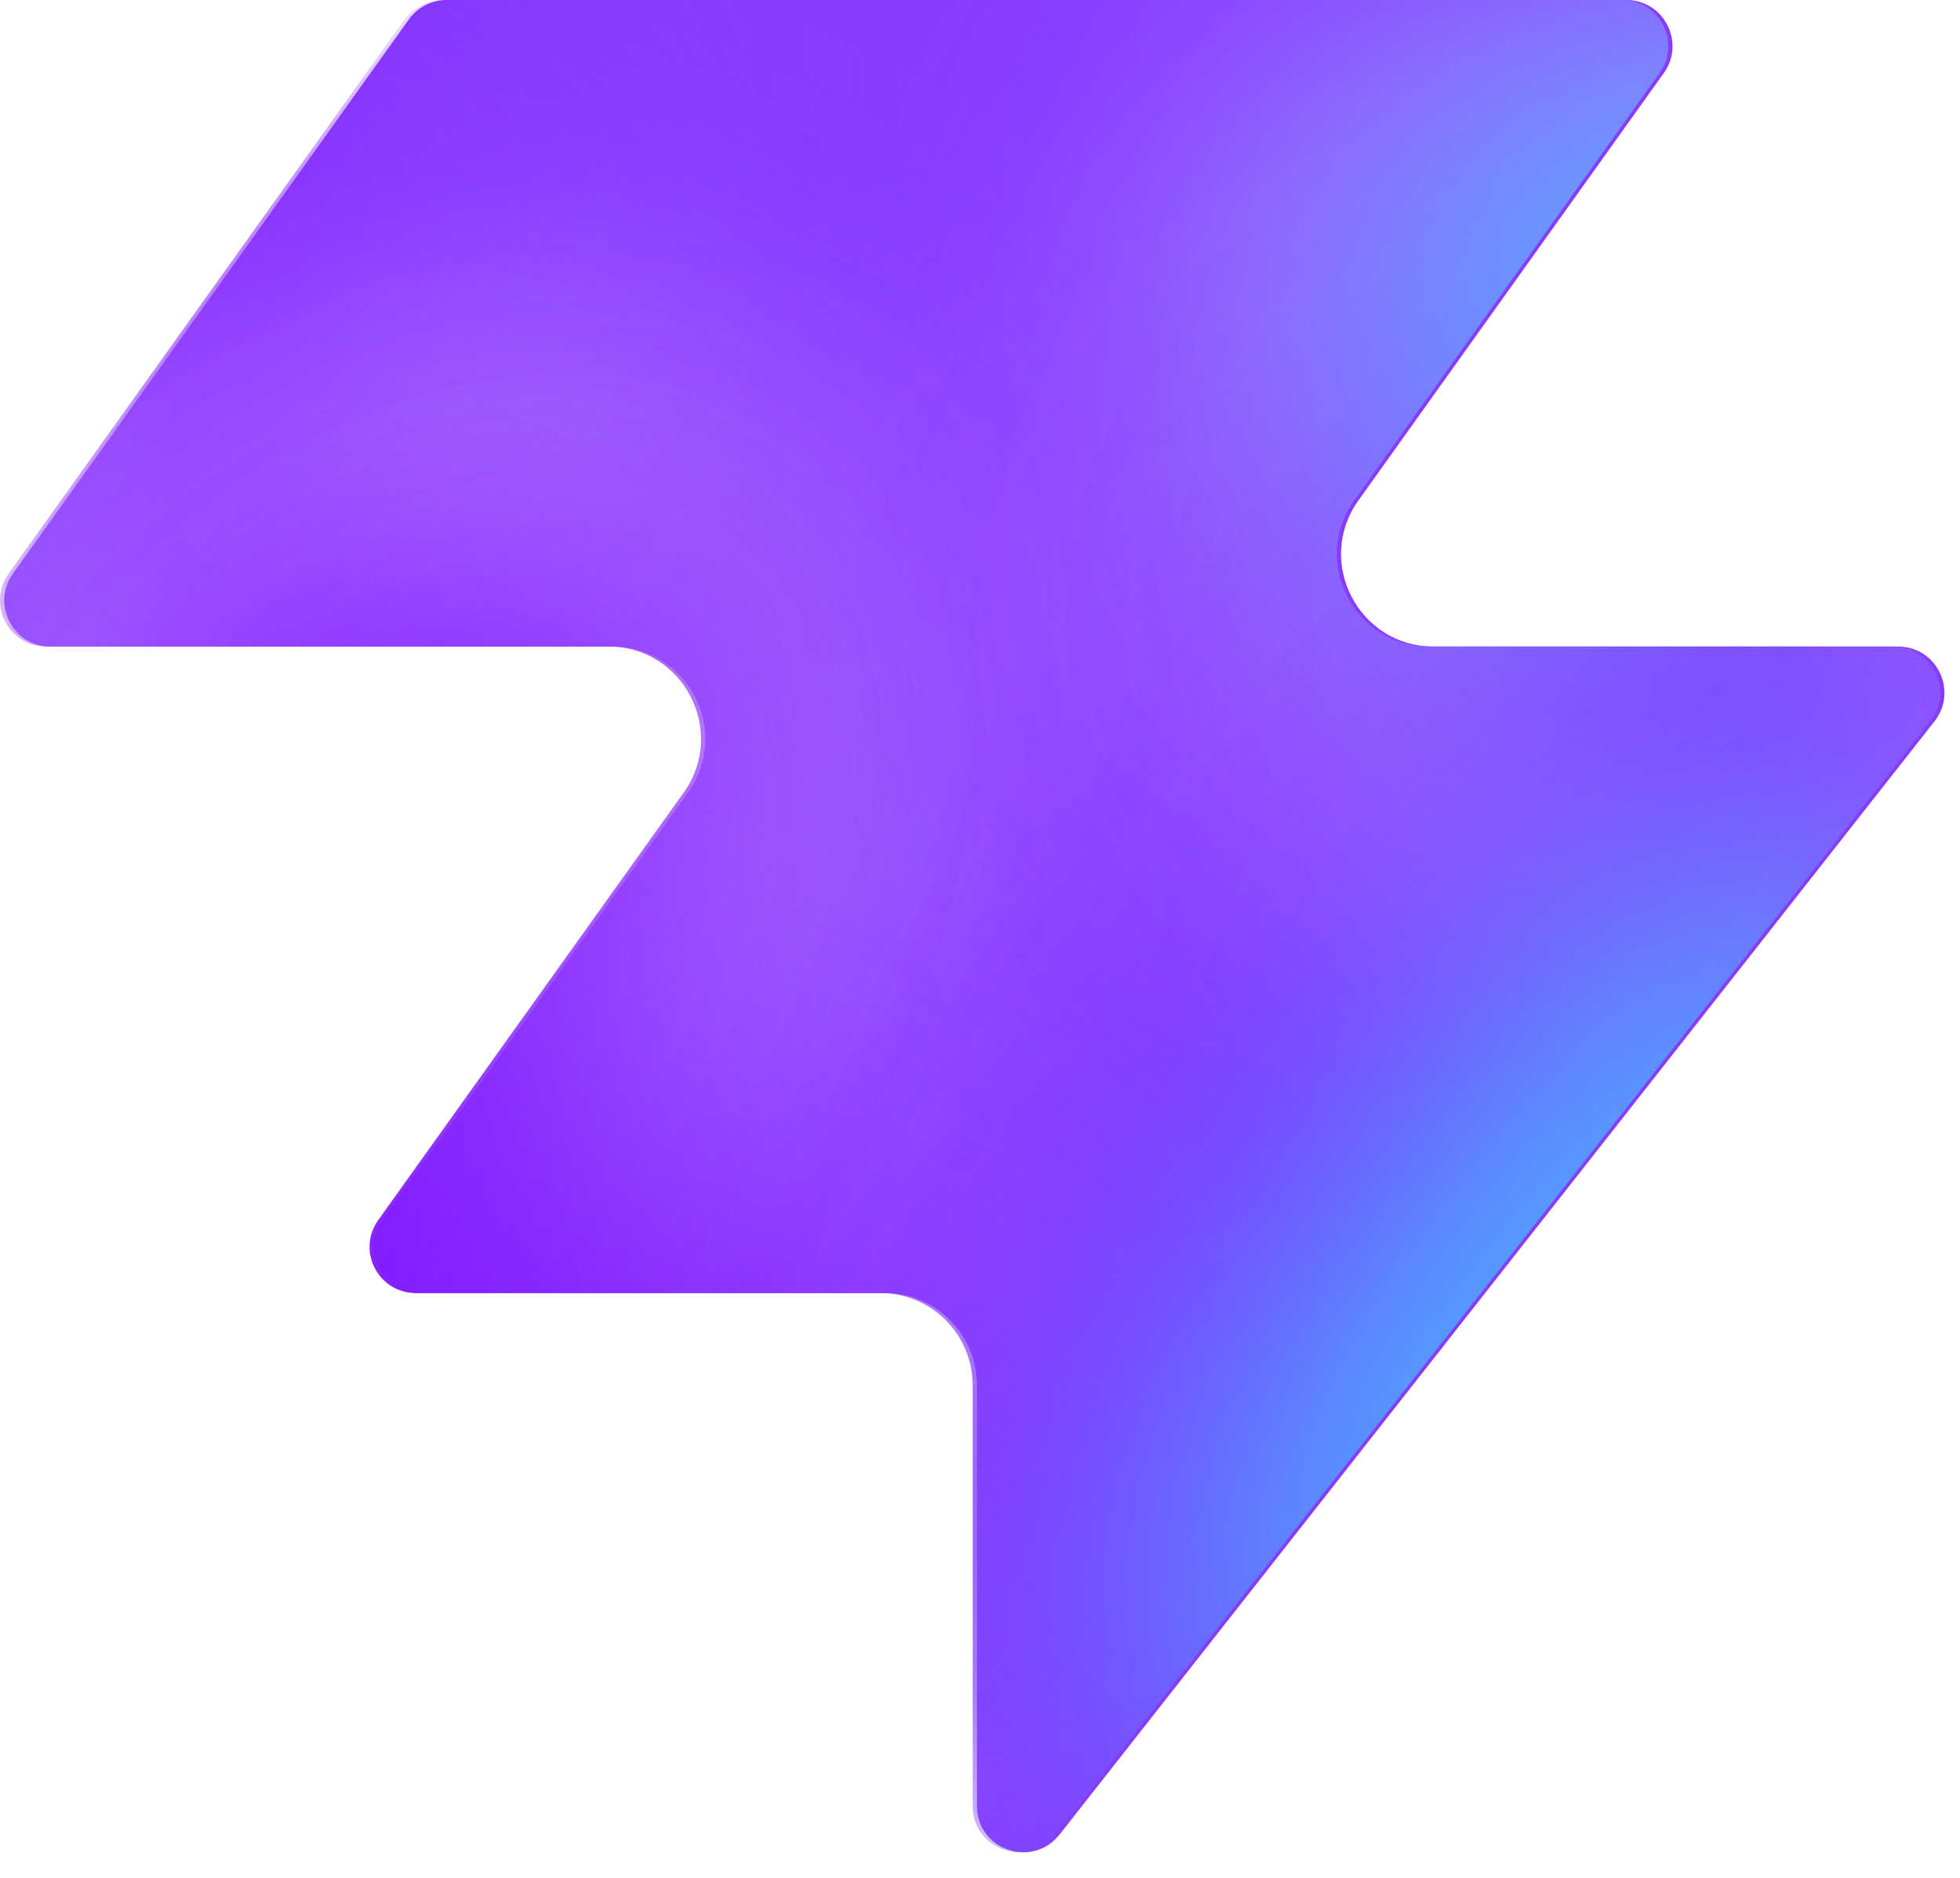
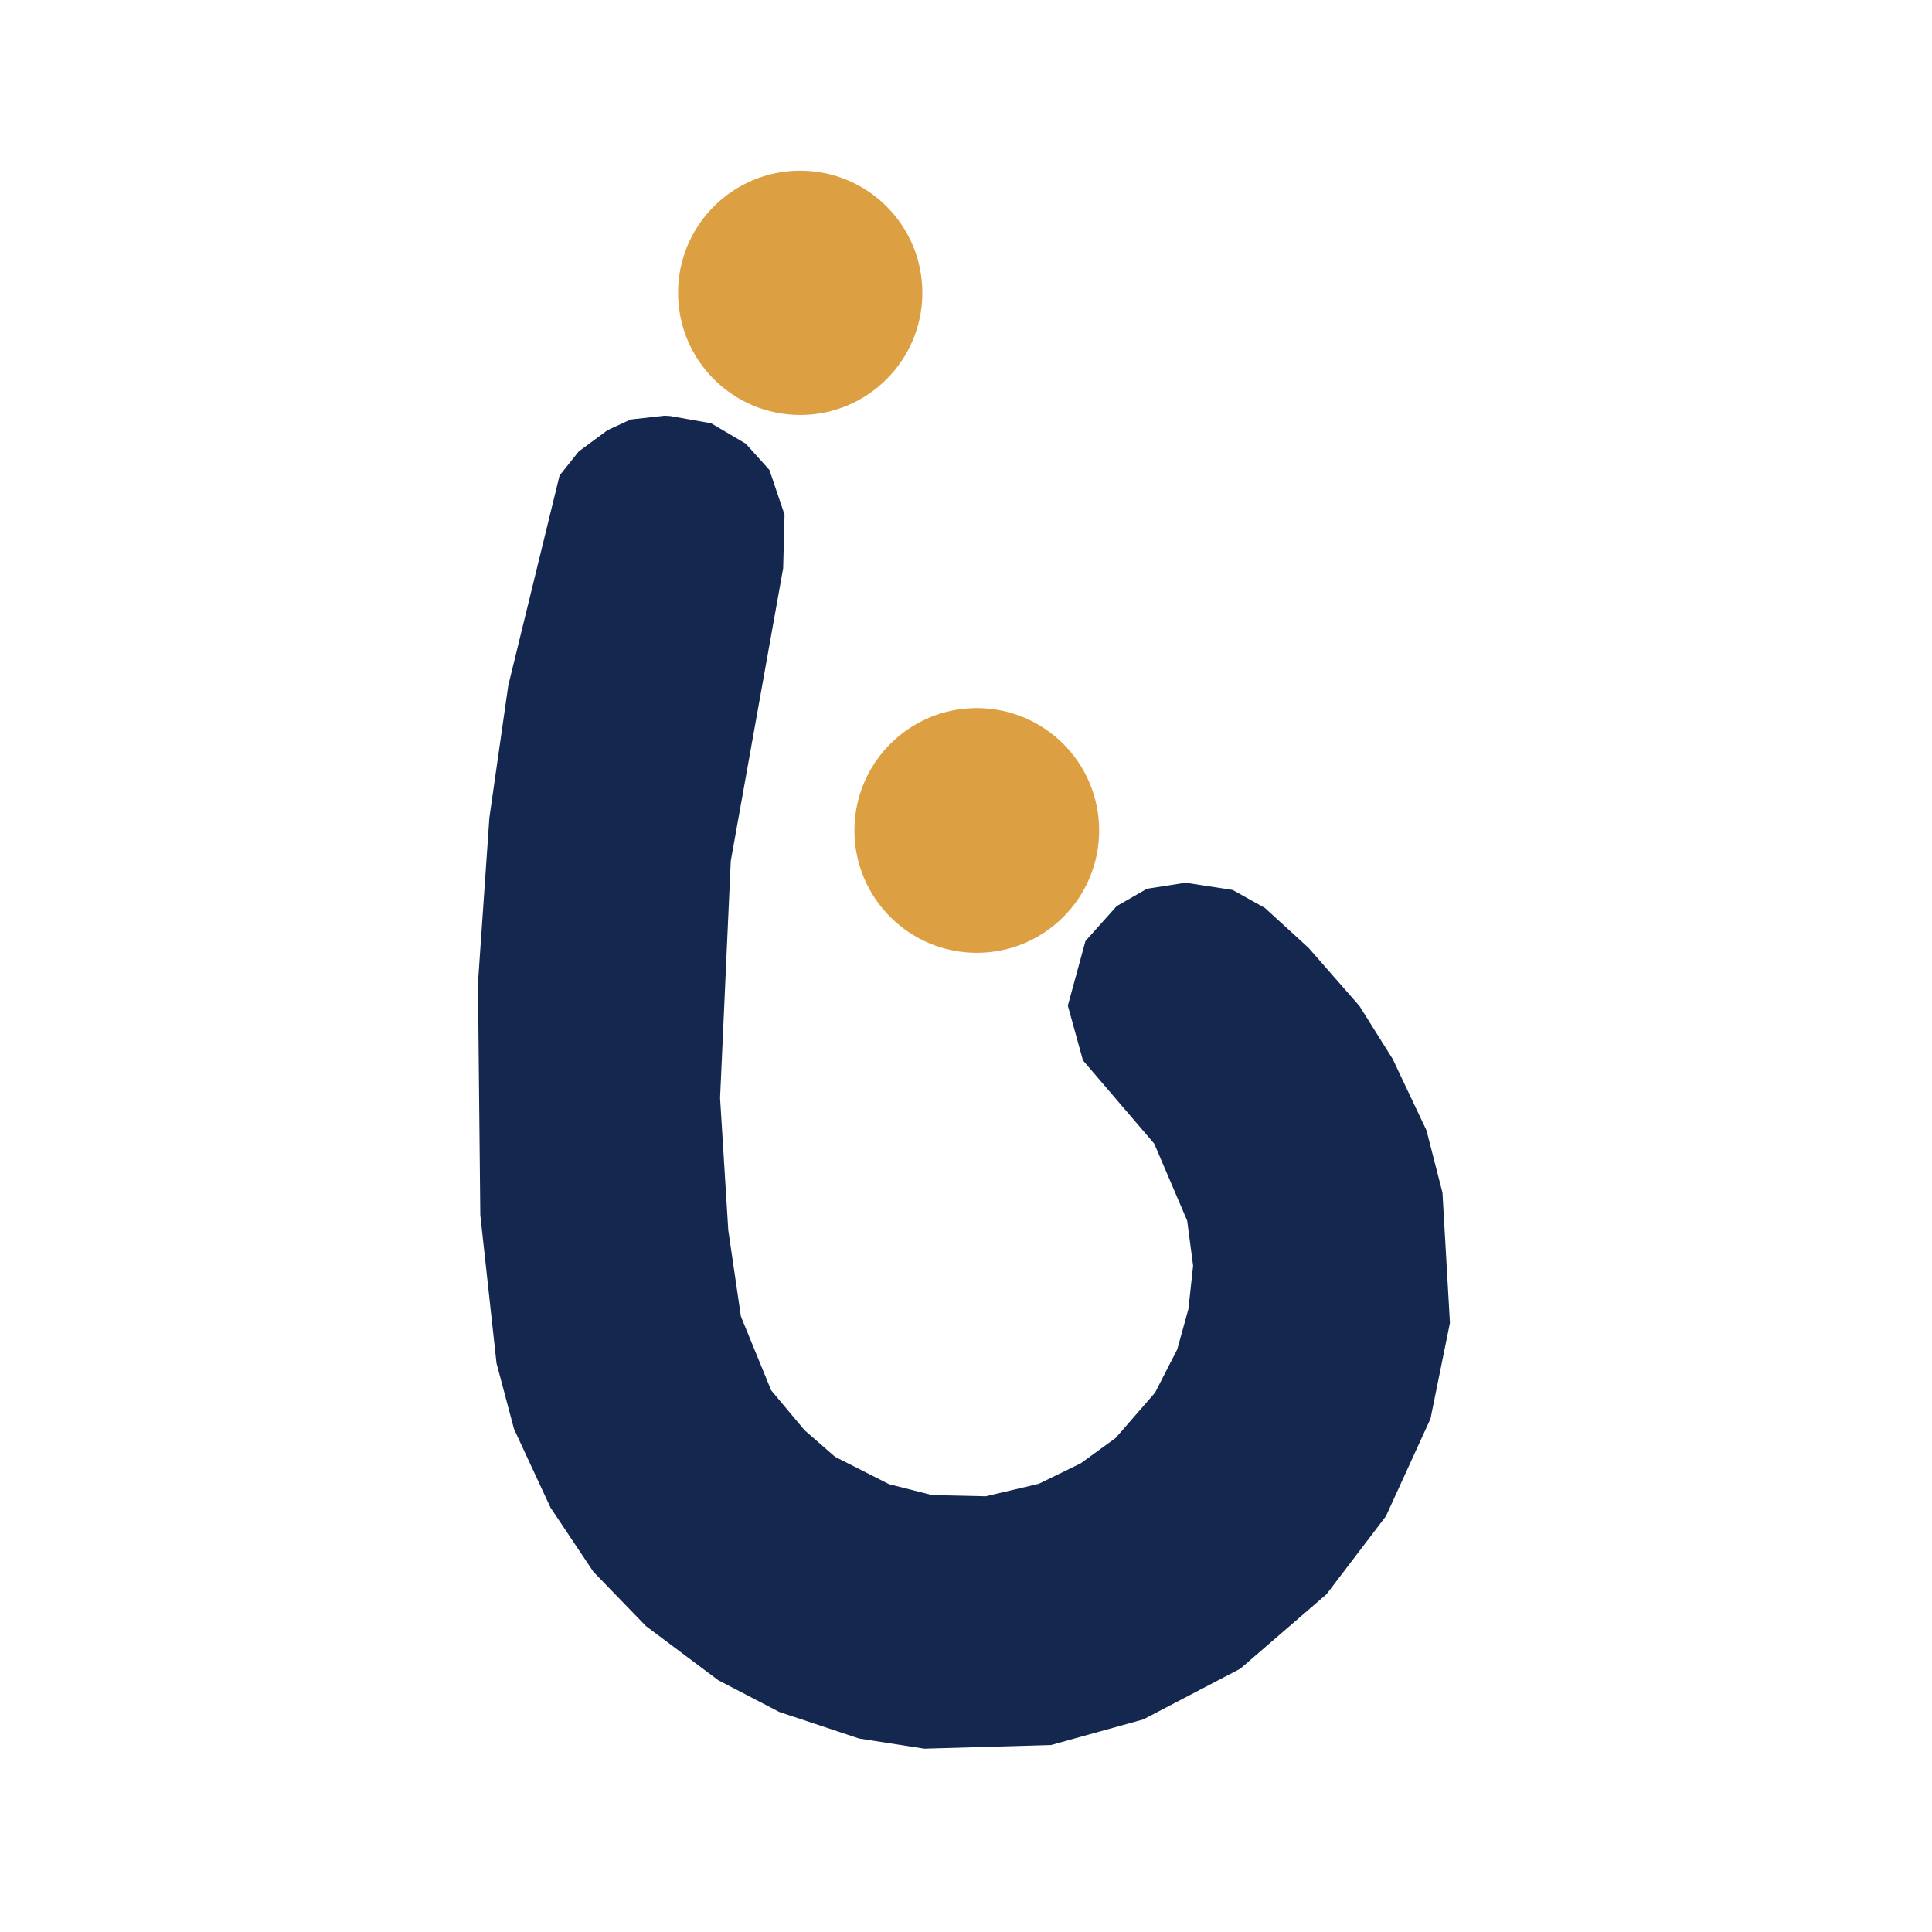
- <svg xmlns="http://www.w3.org/2000/svg" width="48" height="46" fill="none" viewBox="0 0 48 46">
-   <path fill="#863bff" d="M25.946 44.938c-.664.845-2.021.375-2.021-.698V33.937a2.26 2.26 0 0 0-2.262-2.262H10.287c-.92 0-1.456-1.04-.92-1.788l7.48-10.471c1.07-1.497 0-3.578-1.842-3.578H1.237c-.92 0-1.456-1.04-.92-1.788L10.013.474c.214-.297.556-.474.92-.474h28.894c.92 0 1.456 1.04.92 1.788l-7.48 10.471c-1.07 1.498 0 3.579 1.842 3.579h11.377c.943 0 1.473 1.088.89 1.83L25.947 44.94z" style="fill:#863bff;fill:color(display-p3 .525 .23 1);fill-opacity:1" />
-   <mask id="a" width="48" height="46" x="0" y="0" maskUnits="userSpaceOnUse" style="mask-type:alpha">
-     <path fill="#000" d="M25.842 44.938c-.664.844-2.021.375-2.021-.698V33.937a2.26 2.26 0 0 0-2.262-2.262H10.183c-.92 0-1.456-1.04-.92-1.788l7.48-10.471c1.07-1.498 0-3.579-1.842-3.579H1.133c-.92 0-1.456-1.04-.92-1.787L9.91.473c.214-.297.556-.474.92-.474h28.894c.92 0 1.456 1.04.92 1.788l-7.48 10.471c-1.07 1.498 0 3.578 1.842 3.578h11.377c.943 0 1.473 1.088.89 1.832L25.843 44.94z" style="fill:#000;fill-opacity:1" />
-   </mask>
-   <g mask="url(#a)">
-     <g filter="url(#b)">
-       <ellipse cx="5.508" cy="14.704" fill="#ede6ff" rx="5.508" ry="14.704" style="fill:#ede6ff;fill:color(display-p3 .927 .903 1);fill-opacity:1" transform="matrix(.00324 1 1 -.00324 -4.47 31.516)" />
-     </g>
-     <g filter="url(#c)">
-       <ellipse cx="10.399" cy="29.851" fill="#ede6ff" rx="10.399" ry="29.851" style="fill:#ede6ff;fill:color(display-p3 .927 .903 1);fill-opacity:1" transform="matrix(.00324 1 1 -.00324 -39.328 7.883)" />
-     </g>
-     <g filter="url(#d)">
-       <ellipse cx="5.508" cy="30.487" fill="#7e14ff" rx="5.508" ry="30.487" style="fill:#7e14ff;fill:color(display-p3 .492 .077 1);fill-opacity:1" transform="rotate(89.814 -25.913 -14.639)scale(1 -1)" />
-     </g>
-     <g filter="url(#e)">
-       <ellipse cx="5.508" cy="30.599" fill="#7e14ff" rx="5.508" ry="30.599" style="fill:#7e14ff;fill:color(display-p3 .492 .077 1);fill-opacity:1" transform="rotate(89.814 -32.644 -3.334)scale(1 -1)" />
-     </g>
-     <g filter="url(#f)">
-       <ellipse cx="5.508" cy="30.599" fill="#7e14ff" rx="5.508" ry="30.599" style="fill:#7e14ff;fill:color(display-p3 .492 .077 1);fill-opacity:1" transform="matrix(.00324 1 1 -.00324 -34.34 30.47)" />
-     </g>
-     <g filter="url(#g)">
-       <ellipse cx="14.072" cy="22.078" fill="#ede6ff" rx="14.072" ry="22.078" style="fill:#ede6ff;fill:color(display-p3 .927 .903 1);fill-opacity:1" transform="rotate(93.35 24.506 48.493)scale(-1 1)" />
-     </g>
-     <g filter="url(#h)">
-       <ellipse cx="3.47" cy="21.501" fill="#7e14ff" rx="3.47" ry="21.501" style="fill:#7e14ff;fill:color(display-p3 .492 .077 1);fill-opacity:1" transform="rotate(89.009 28.708 47.59)scale(-1 1)" />
-     </g>
-     <g filter="url(#i)">
-       <ellipse cx="3.47" cy="21.501" fill="#7e14ff" rx="3.47" ry="21.501" style="fill:#7e14ff;fill:color(display-p3 .492 .077 1);fill-opacity:1" transform="rotate(89.009 28.708 47.59)scale(-1 1)" />
-     </g>
-     <g filter="url(#j)">
-       <ellipse cx=".387" cy="8.972" fill="#7e14ff" rx="4.407" ry="29.108" style="fill:#7e14ff;fill:color(display-p3 .492 .077 1);fill-opacity:1" transform="rotate(39.51 .387 8.972)" />
-     </g>
-     <g filter="url(#k)">
-       <ellipse cx="47.523" cy="-6.092" fill="#7e14ff" rx="4.407" ry="29.108" style="fill:#7e14ff;fill:color(display-p3 .492 .077 1);fill-opacity:1" transform="rotate(37.892 47.523 -6.092)" />
-     </g>
-     <g filter="url(#l)">
-       <ellipse cx="41.412" cy="6.333" fill="#47bfff" rx="5.971" ry="9.665" style="fill:#47bfff;fill:color(display-p3 .28 .748 1);fill-opacity:1" transform="rotate(37.892 41.412 6.333)" />
-     </g>
-     <g filter="url(#m)">
-       <ellipse cx="-1.879" cy="38.332" fill="#7e14ff" rx="4.407" ry="29.108" style="fill:#7e14ff;fill:color(display-p3 .492 .077 1);fill-opacity:1" transform="rotate(37.892 -1.88 38.332)" />
-     </g>
-     <g filter="url(#n)">
-       <ellipse cx="-1.879" cy="38.332" fill="#7e14ff" rx="4.407" ry="29.108" style="fill:#7e14ff;fill:color(display-p3 .492 .077 1);fill-opacity:1" transform="rotate(37.892 -1.88 38.332)" />
-     </g>
-     <g filter="url(#o)">
-       <ellipse cx="35.651" cy="29.907" fill="#7e14ff" rx="4.407" ry="29.108" style="fill:#7e14ff;fill:color(display-p3 .492 .077 1);fill-opacity:1" transform="rotate(37.892 35.651 29.907)" />
-     </g>
-     <g filter="url(#p)">
-       <ellipse cx="38.418" cy="32.4" fill="#47bfff" rx="5.971" ry="15.297" style="fill:#47bfff;fill:color(display-p3 .28 .748 1);fill-opacity:1" transform="rotate(37.892 38.418 32.4)" />
-     </g>
+ <svg xmlns="http://www.w3.org/2000/svg" viewBox="0 0 100 100" fill="none">
+   <g transform="translate(22.049,6.000) scale(0.55901)">
+     <path d="M 22.62 27.79 L 26.40 28.46 L 29.61 30.35 L 31.80 32.78 L 33.20 36.92 L 33.07 41.89 L 28.22 68.99 L 27.23 90.93 L 27.99 103.18 L 29.16 111.16 L 31.96 118.00 L 35.05 121.69 L 37.87 124.15 L 42.88 126.69 L 46.87 127.70 L 51.83 127.81 L 56.75 126.65 L 60.62 124.76 L 63.86 122.41 L 67.51 118.21 L 69.56 114.21 L 70.59 110.49 L 71.03 106.47 L 70.48 102.29 L 67.43 95.16 L 60.83 87.45 L 59.43 82.38 L 61.06 76.40 L 63.95 73.17 L 66.75 71.56 L 70.33 71.00 L 74.69 71.67 L 77.68 73.34 L 81.71 77.02 L 86.43 82.41 L 89.51 87.32 L 92.64 93.93 L 94.12 99.70 L 94.81 111.76 L 93.01 120.63 L 88.88 129.66 L 83.38 136.88 L 75.39 143.78 L 66.42 148.47 L 57.88 150.84 L 46.14 151.18 L 40.10 150.24 L 32.71 147.78 L 27.06 144.84 L 20.37 139.83 L 15.50 134.80 L 11.53 128.86 L 8.15 121.58 L 6.53 115.49 L 5.03 101.78 L 4.81 80.32 L 5.87 64.97 L 7.62 52.73 L 12.37 33.29 L 14.15 31.06 L 16.81 29.10 L 18.95 28.11 L 22.09 27.76 Z" fill="#14274E" />
+     <circle cx="34.65" cy="16.38" r="11.31" fill="#DC9F42" />
+     <circle cx="51.00" cy="66.16" r="11.33" fill="#DC9F42" />
  </g>
-   <defs>
-     <filter id="b" width="60.045" height="41.654" x="-19.77" y="16.149" color-interpolation-filters="sRGB" filterUnits="userSpaceOnUse">
-       <feFlood flood-opacity="0" result="BackgroundImageFix" />
-       <feBlend in="SourceGraphic" in2="BackgroundImageFix" result="shape" />
-       <feGaussianBlur result="effect1_foregroundBlur_2002_17158" stdDeviation="7.659" />
-     </filter>
-     <filter id="c" width="90.34" height="51.437" x="-54.613" y="-7.533" color-interpolation-filters="sRGB" filterUnits="userSpaceOnUse">
-       <feFlood flood-opacity="0" result="BackgroundImageFix" />
-       <feBlend in="SourceGraphic" in2="BackgroundImageFix" result="shape" />
-       <feGaussianBlur result="effect1_foregroundBlur_2002_17158" stdDeviation="7.659" />
-     </filter>
-     <filter id="d" width="79.355" height="29.4" x="-49.64" y="2.03" color-interpolation-filters="sRGB" filterUnits="userSpaceOnUse">
-       <feFlood flood-opacity="0" result="BackgroundImageFix" />
-       <feBlend in="SourceGraphic" in2="BackgroundImageFix" result="shape" />
-       <feGaussianBlur result="effect1_foregroundBlur_2002_17158" stdDeviation="4.596" />
-     </filter>
-     <filter id="e" width="79.579" height="29.4" x="-45.045" y="20.029" color-interpolation-filters="sRGB" filterUnits="userSpaceOnUse">
-       <feFlood flood-opacity="0" result="BackgroundImageFix" />
-       <feBlend in="SourceGraphic" in2="BackgroundImageFix" result="shape" />
-       <feGaussianBlur result="effect1_foregroundBlur_2002_17158" stdDeviation="4.596" />
-     </filter>
-     <filter id="f" width="79.579" height="29.4" x="-43.513" y="21.178" color-interpolation-filters="sRGB" filterUnits="userSpaceOnUse">
-       <feFlood flood-opacity="0" result="BackgroundImageFix" />
-       <feBlend in="SourceGraphic" in2="BackgroundImageFix" result="shape" />
-       <feGaussianBlur result="effect1_foregroundBlur_2002_17158" stdDeviation="4.596" />
-     </filter>
-     <filter id="g" width="74.749" height="58.852" x="15.756" y="-17.901" color-interpolation-filters="sRGB" filterUnits="userSpaceOnUse">
-       <feFlood flood-opacity="0" result="BackgroundImageFix" />
-       <feBlend in="SourceGraphic" in2="BackgroundImageFix" result="shape" />
-       <feGaussianBlur result="effect1_foregroundBlur_2002_17158" stdDeviation="7.659" />
-     </filter>
-     <filter id="h" width="61.377" height="25.362" x="23.548" y="2.284" color-interpolation-filters="sRGB" filterUnits="userSpaceOnUse">
-       <feFlood flood-opacity="0" result="BackgroundImageFix" />
-       <feBlend in="SourceGraphic" in2="BackgroundImageFix" result="shape" />
-       <feGaussianBlur result="effect1_foregroundBlur_2002_17158" stdDeviation="4.596" />
-     </filter>
-     <filter id="i" width="61.377" height="25.362" x="23.548" y="2.284" color-interpolation-filters="sRGB" filterUnits="userSpaceOnUse">
-       <feFlood flood-opacity="0" result="BackgroundImageFix" />
-       <feBlend in="SourceGraphic" in2="BackgroundImageFix" result="shape" />
-       <feGaussianBlur result="effect1_foregroundBlur_2002_17158" stdDeviation="4.596" />
-     </filter>
-     <filter id="j" width="56.045" height="63.649" x="-27.636" y="-22.853" color-interpolation-filters="sRGB" filterUnits="userSpaceOnUse">
-       <feFlood flood-opacity="0" result="BackgroundImageFix" />
-       <feBlend in="SourceGraphic" in2="BackgroundImageFix" result="shape" />
-       <feGaussianBlur result="effect1_foregroundBlur_2002_17158" stdDeviation="4.596" />
-     </filter>
-     <filter id="k" width="54.814" height="64.646" x="20.116" y="-38.415" color-interpolation-filters="sRGB" filterUnits="userSpaceOnUse">
-       <feFlood flood-opacity="0" result="BackgroundImageFix" />
-       <feBlend in="SourceGraphic" in2="BackgroundImageFix" result="shape" />
-       <feGaussianBlur result="effect1_foregroundBlur_2002_17158" stdDeviation="4.596" />
-     </filter>
-     <filter id="l" width="33.541" height="35.313" x="24.641" y="-11.323" color-interpolation-filters="sRGB" filterUnits="userSpaceOnUse">
-       <feFlood flood-opacity="0" result="BackgroundImageFix" />
-       <feBlend in="SourceGraphic" in2="BackgroundImageFix" result="shape" />
-       <feGaussianBlur result="effect1_foregroundBlur_2002_17158" stdDeviation="4.596" />
-     </filter>
-     <filter id="m" width="54.814" height="64.646" x="-29.286" y="6.009" color-interpolation-filters="sRGB" filterUnits="userSpaceOnUse">
-       <feFlood flood-opacity="0" result="BackgroundImageFix" />
-       <feBlend in="SourceGraphic" in2="BackgroundImageFix" result="shape" />
-       <feGaussianBlur result="effect1_foregroundBlur_2002_17158" stdDeviation="4.596" />
-     </filter>
-     <filter id="n" width="54.814" height="64.646" x="-29.286" y="6.009" color-interpolation-filters="sRGB" filterUnits="userSpaceOnUse">
-       <feFlood flood-opacity="0" result="BackgroundImageFix" />
-       <feBlend in="SourceGraphic" in2="BackgroundImageFix" result="shape" />
-       <feGaussianBlur result="effect1_foregroundBlur_2002_17158" stdDeviation="4.596" />
-     </filter>
-     <filter id="o" width="54.814" height="64.646" x="8.244" y="-2.416" color-interpolation-filters="sRGB" filterUnits="userSpaceOnUse">
-       <feFlood flood-opacity="0" result="BackgroundImageFix" />
-       <feBlend in="SourceGraphic" in2="BackgroundImageFix" result="shape" />
-       <feGaussianBlur result="effect1_foregroundBlur_2002_17158" stdDeviation="4.596" />
-     </filter>
-     <filter id="p" width="39.409" height="43.623" x="18.713" y="10.588" color-interpolation-filters="sRGB" filterUnits="userSpaceOnUse">
-       <feFlood flood-opacity="0" result="BackgroundImageFix" />
-       <feBlend in="SourceGraphic" in2="BackgroundImageFix" result="shape" />
-       <feGaussianBlur result="effect1_foregroundBlur_2002_17158" stdDeviation="4.596" />
-     </filter>
-   </defs>
</svg>
